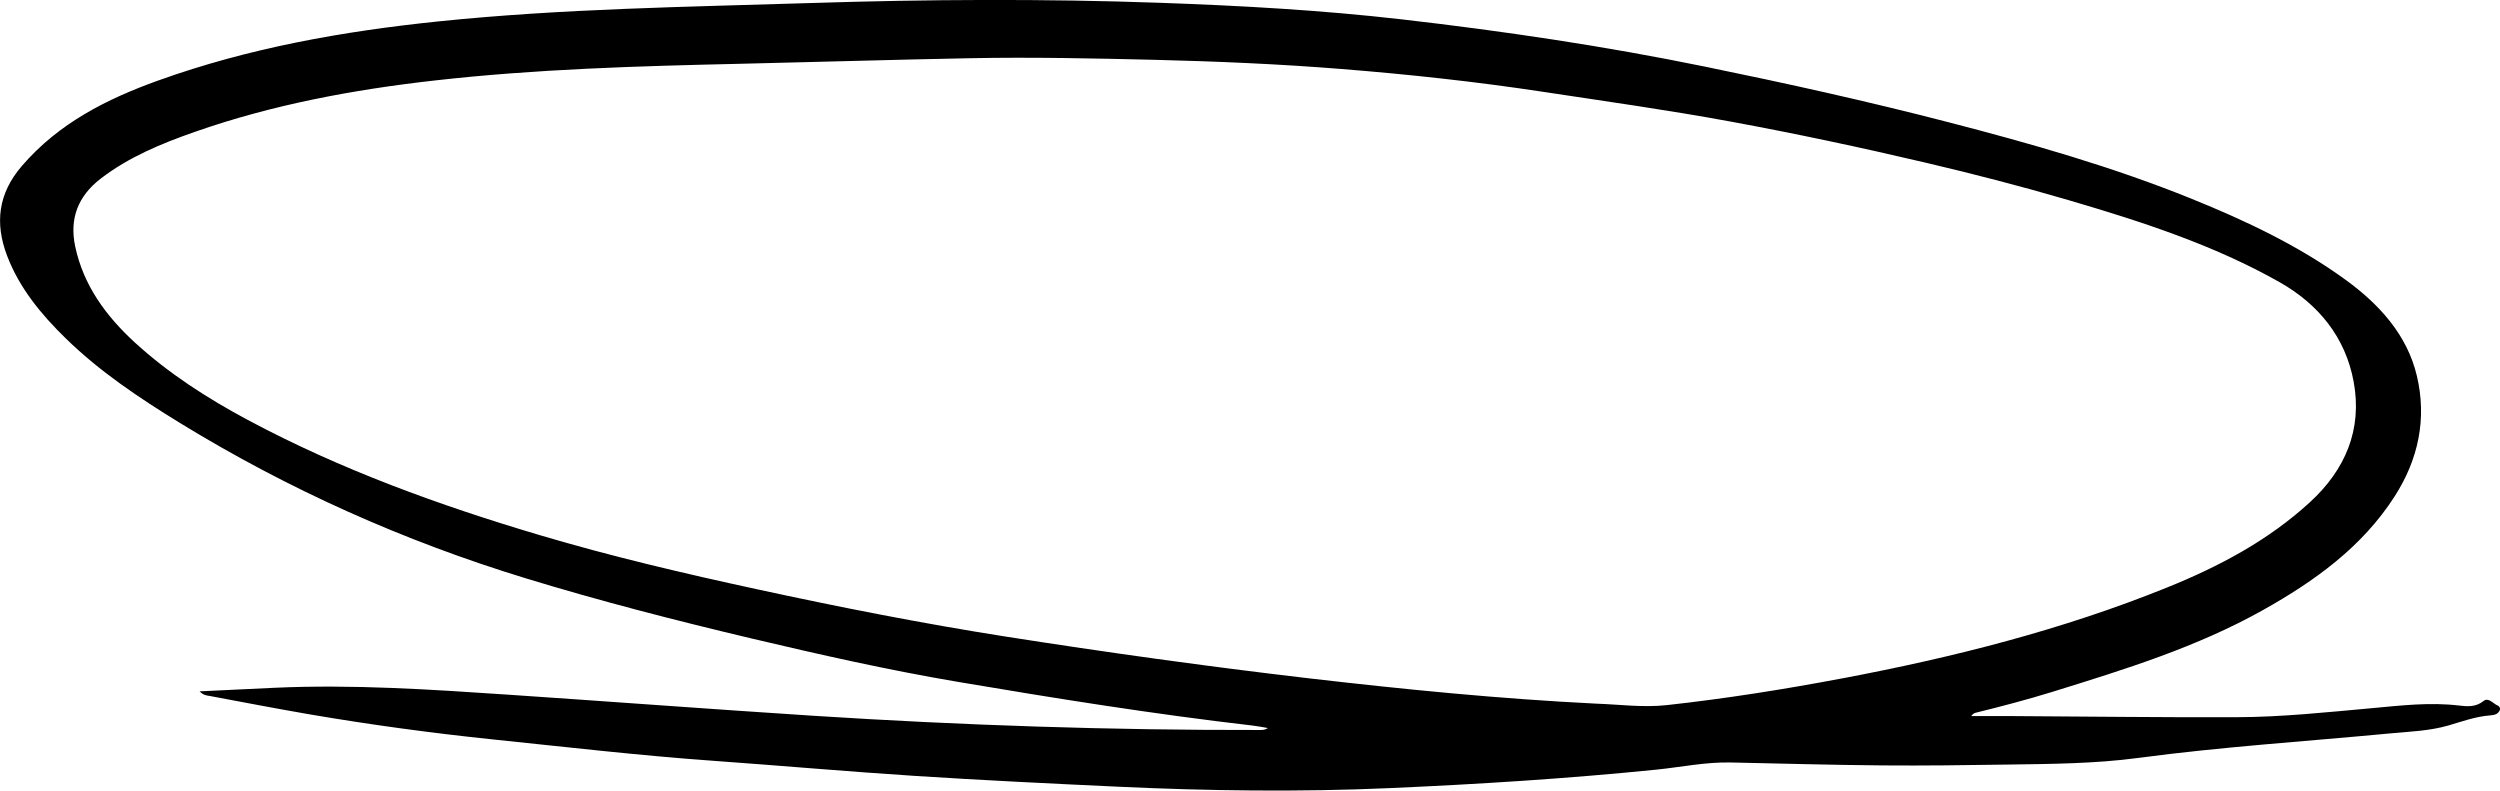
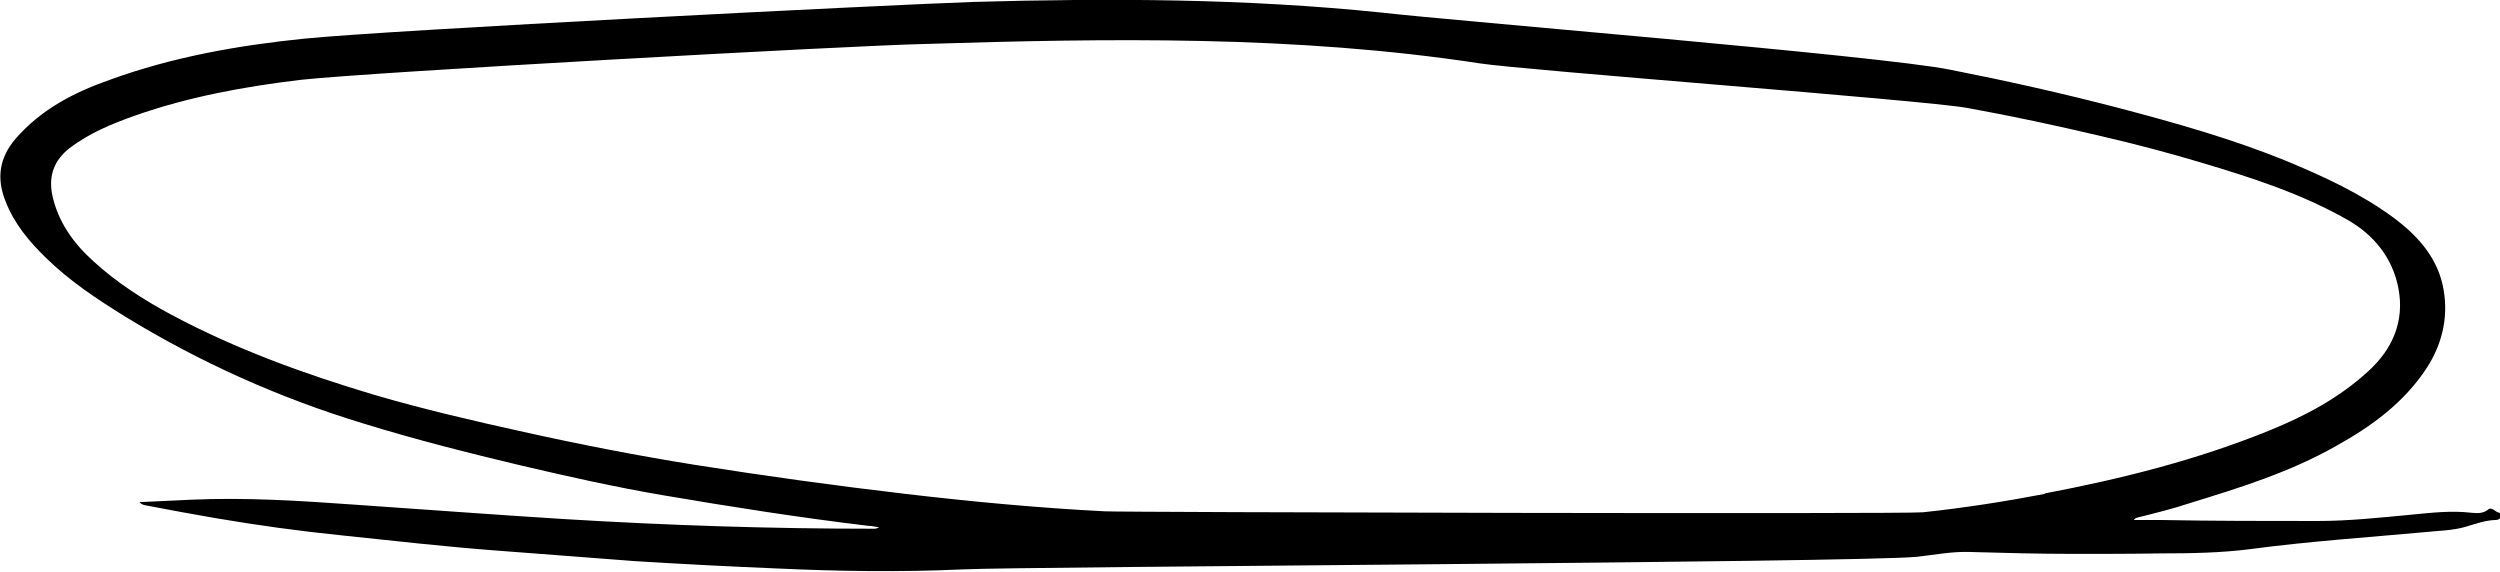
- <svg xmlns="http://www.w3.org/2000/svg" id="Camada_2" data-name="Camada 2" viewBox="0 0 357.78 113.16">
-   <g id="Graphic_Elements" data-name="Graphic Elements">
-     <path d="M357.35,100.93c-.61-.32-1.27-1.14-1.92-.61-1.11.9-2.34.79-3.52.65-4.2-.5-8.34,0-12.5.38-6.41.58-12.83,1.27-19.27,1.29-10.71.04-21.43-.1-32.14-.16-1.96-.01-3.93,0-5.89,0,.22-.33.44-.43.68-.49,3.65-.9,7.28-1.85,10.87-2.96,10.36-3.21,20.73-6.4,30.25-11.75,7.35-4.13,14.13-8.98,18.79-16.24,3.42-5.32,4.63-11.15,3.18-17.26-1.39-5.87-5.38-10.21-10.08-13.65-6.78-4.95-14.38-8.53-22.15-11.68-11.29-4.57-22.99-7.9-34.77-10.95-11.53-2.99-23.15-5.56-34.81-7.95-14.38-2.95-28.89-5.1-43.47-6.78-11.5-1.32-23.04-1.96-34.59-2.37-16.6-.59-33.21-.5-49.81.03-17.83.56-35.67.8-53.43,2.63-13.66,1.41-27.15,3.8-40.12,8.46-7.36,2.64-14.24,6.1-19.52,12.23-3.41,3.96-3.88,8.19-2.12,12.84,1.77,4.65,4.88,8.4,8.38,11.82,4.88,4.77,10.54,8.54,16.33,12.1,15.54,9.53,32.05,16.91,49.48,22.24,10.65,3.26,21.43,6.03,32.26,8.6,9.8,2.32,19.63,4.54,29.55,6.22,14.05,2.38,28.12,4.63,42.28,6.27.72.08,1.44.23,2.16.35-.41.28-.77.28-1.14.28-21.35.04-42.67-.67-63.98-2.04-14.52-.94-29.03-2.03-43.55-3.01-11.16-.75-22.32-1.5-33.51-.99-3.47.16-6.95.33-10.71.51.59.59,1.04.59,1.45.66,4.74.89,9.48,1.8,14.23,2.62,8.75,1.5,17.55,2.69,26.39,3.61,10.52,1.09,21.03,2.31,31.59,3.06,9.62.69,19.22,1.54,28.84,2.16,9.66.62,19.33,1.09,29.01,1.54,12.92.6,25.84.77,38.77.2,12.74-.56,25.47-1.36,38.16-2.64,3.56-.36,7.09-1.11,10.69-1.03,7.25.15,14.5.36,21.75.42,5.93.05,11.85-.03,17.78-.12,6.27-.09,12.56-.12,18.78-.95,11.98-1.6,24.03-2.37,36.05-3.51,2.8-.26,5.64-.35,8.36-1.14,1.97-.58,3.89-1.28,5.96-1.44.56-.04,1.13-.14,1.38-.75.14-.35-.13-.58-.39-.72ZM263.71,97.07c-8.35,1.58-16.73,2.91-25.17,3.84-3.36.37-6.74-.09-10.1-.21-13.77-.68-27.48-2.04-41.17-3.63-14.53-1.7-29.02-3.72-43.48-5.99-11.89-1.87-23.69-4.2-35.45-6.75-10.43-2.26-20.81-4.69-31.04-7.73-14.42-4.28-28.52-9.38-41.82-16.49-5.81-3.11-11.37-6.68-16.22-11.13-4.06-3.73-7.32-8.12-8.5-13.71-.84-3.98.4-7.2,3.63-9.69,4.05-3.12,8.71-5.03,13.47-6.7,11.13-3.9,22.65-6.04,34.33-7.36,14.51-1.64,29.09-2.06,43.67-2.39,11-.25,22-.59,33-.8,8.78-.17,17.57.02,26.35.23,8.91.22,17.82.6,26.71,1.31,9.69.77,19.36,1.82,28.98,3.28,8.9,1.35,17.81,2.6,26.67,4.23,9.4,1.73,18.74,3.72,28.05,5.91,6.85,1.61,13.66,3.37,20.41,5.35,10.4,3.06,20.73,6.38,30.22,11.75,5.54,3.14,9.42,7.87,10.59,14.25,1.26,6.85-1.21,12.61-6.27,17.24-5.96,5.47-12.99,9.19-20.44,12.2-14.99,6.06-30.56,9.99-46.4,12.99Z" />
+ <svg xmlns="http://www.w3.org/2000/svg" id="Camada_2" version="1.1" viewBox="0 0 516.8 118.2">
+   <g id="Graphic_Elements">
+     <path d="M516.3,105.9c-.6-.3-1.3-1.1-1.9-.6-1.1.9-2.3.8-3.5.7-4.2-.5-8.3,0-12.5.4-6.4.6-12.8,1.3-19.3,1.3-10.7,0-21.4,0-32.1-.2-2,0-3.9,0-5.9,0,.2-.3.4-.4.7-.5,3.6-.9,7.3-1.8,10.9-3,10.4-3.2,20.7-6.4,30.2-11.8,7.4-4.1,14.1-9,18.8-16.2,3.4-5.3,4.6-11.2,3.2-17.3-1.4-5.9-5.4-10.2-10.1-13.7-6.8-5-14.4-8.5-22.1-11.7-11.3-4.6-23-7.9-34.8-11-11.5-3-23.1-5.6-34.8-7.9-14.4-2.9-102.9-10.1-117.5-11.8C257.6-.3,229.3-.4,201.2.4c-17.8.6-120.7,5.8-138.4,7.6-13.7,1.4-27.2,3.8-40.1,8.5-7.4,2.6-14.2,6.1-19.5,12.2-3.4,4-3.9,8.2-2.1,12.8,1.8,4.7,4.9,8.4,8.4,11.8,4.9,4.8,10.5,8.5,16.3,12.1,15.5,9.5,32,16.9,49.5,22.2,10.7,3.3,21.4,6,32.3,8.6,9.8,2.3,19.6,4.5,29.6,6.2,14.1,2.4,28.1,4.6,42.3,6.3.7,0,1.4.2,2.2.3-.4.3-.8.3-1.1.3-21.4,0-42.7-.7-64-2-14.5-.9-29-2-43.6-3-11.2-.8-22.3-1.5-33.5-1-3.5.2-7,.3-10.7.5.6.6,1,.6,1.5.7,4.7.9,9.5,1.8,14.2,2.6,8.8,1.5,17.5,2.7,26.4,3.6,10.5,1.1,21,2.3,31.6,3.1,9.6.7,19.2,1.5,28.8,2.2,9.7.6,19.3,1.1,29,1.5,12.9.6,25.8.8,38.8.2,12.7-.6,184.5-1.4,197.2-2.6,3.6-.4,7.1-1.1,10.7-1,7.2.2,14.5.4,21.7.4,5.9,0,11.9,0,17.8-.1,6.3,0,12.6-.1,18.8-.9,12-1.6,24-2.4,36-3.5,2.8-.3,5.6-.3,8.4-1.1,2-.6,3.9-1.3,6-1.4.6,0,1.1-.1,1.4-.8.1-.3-.1-.6-.4-.7h0ZM422.7,102.1c-8.4,1.6-16.7,2.9-25.2,3.8-3.4.4-165.7,0-169.1-.2-13.8-.7-27.5-2-41.2-3.6-14.5-1.7-29-3.7-43.5-6-11.9-1.9-23.7-4.2-35.4-6.8-10.4-2.3-20.8-4.7-31-7.7-14.4-4.3-28.5-9.4-41.8-16.5-5.8-3.1-11.4-6.7-16.2-11.1-4.1-3.7-7.3-8.1-8.5-13.7-.8-4,.4-7.2,3.6-9.7,4.1-3.1,8.7-5,13.5-6.7,11.1-3.9,22.6-6,34.3-7.4,14.5-1.6,114.1-7.1,128.7-7.4,38.4-1.2,77-1.8,115,4,8.9,1.4,91.8,7.6,100.7,9.2,9.4,1.7,18.7,3.7,28,5.9,6.9,1.6,13.7,3.4,20.4,5.4,10.4,3.1,20.7,6.4,30.2,11.8,5.5,3.1,9.4,7.9,10.6,14.2,1.3,6.8-1.2,12.6-6.3,17.2-6,5.5-13,9.2-20.4,12.2-15,6.1-30.6,10-46.4,13h0Z" />
  </g>
</svg>
